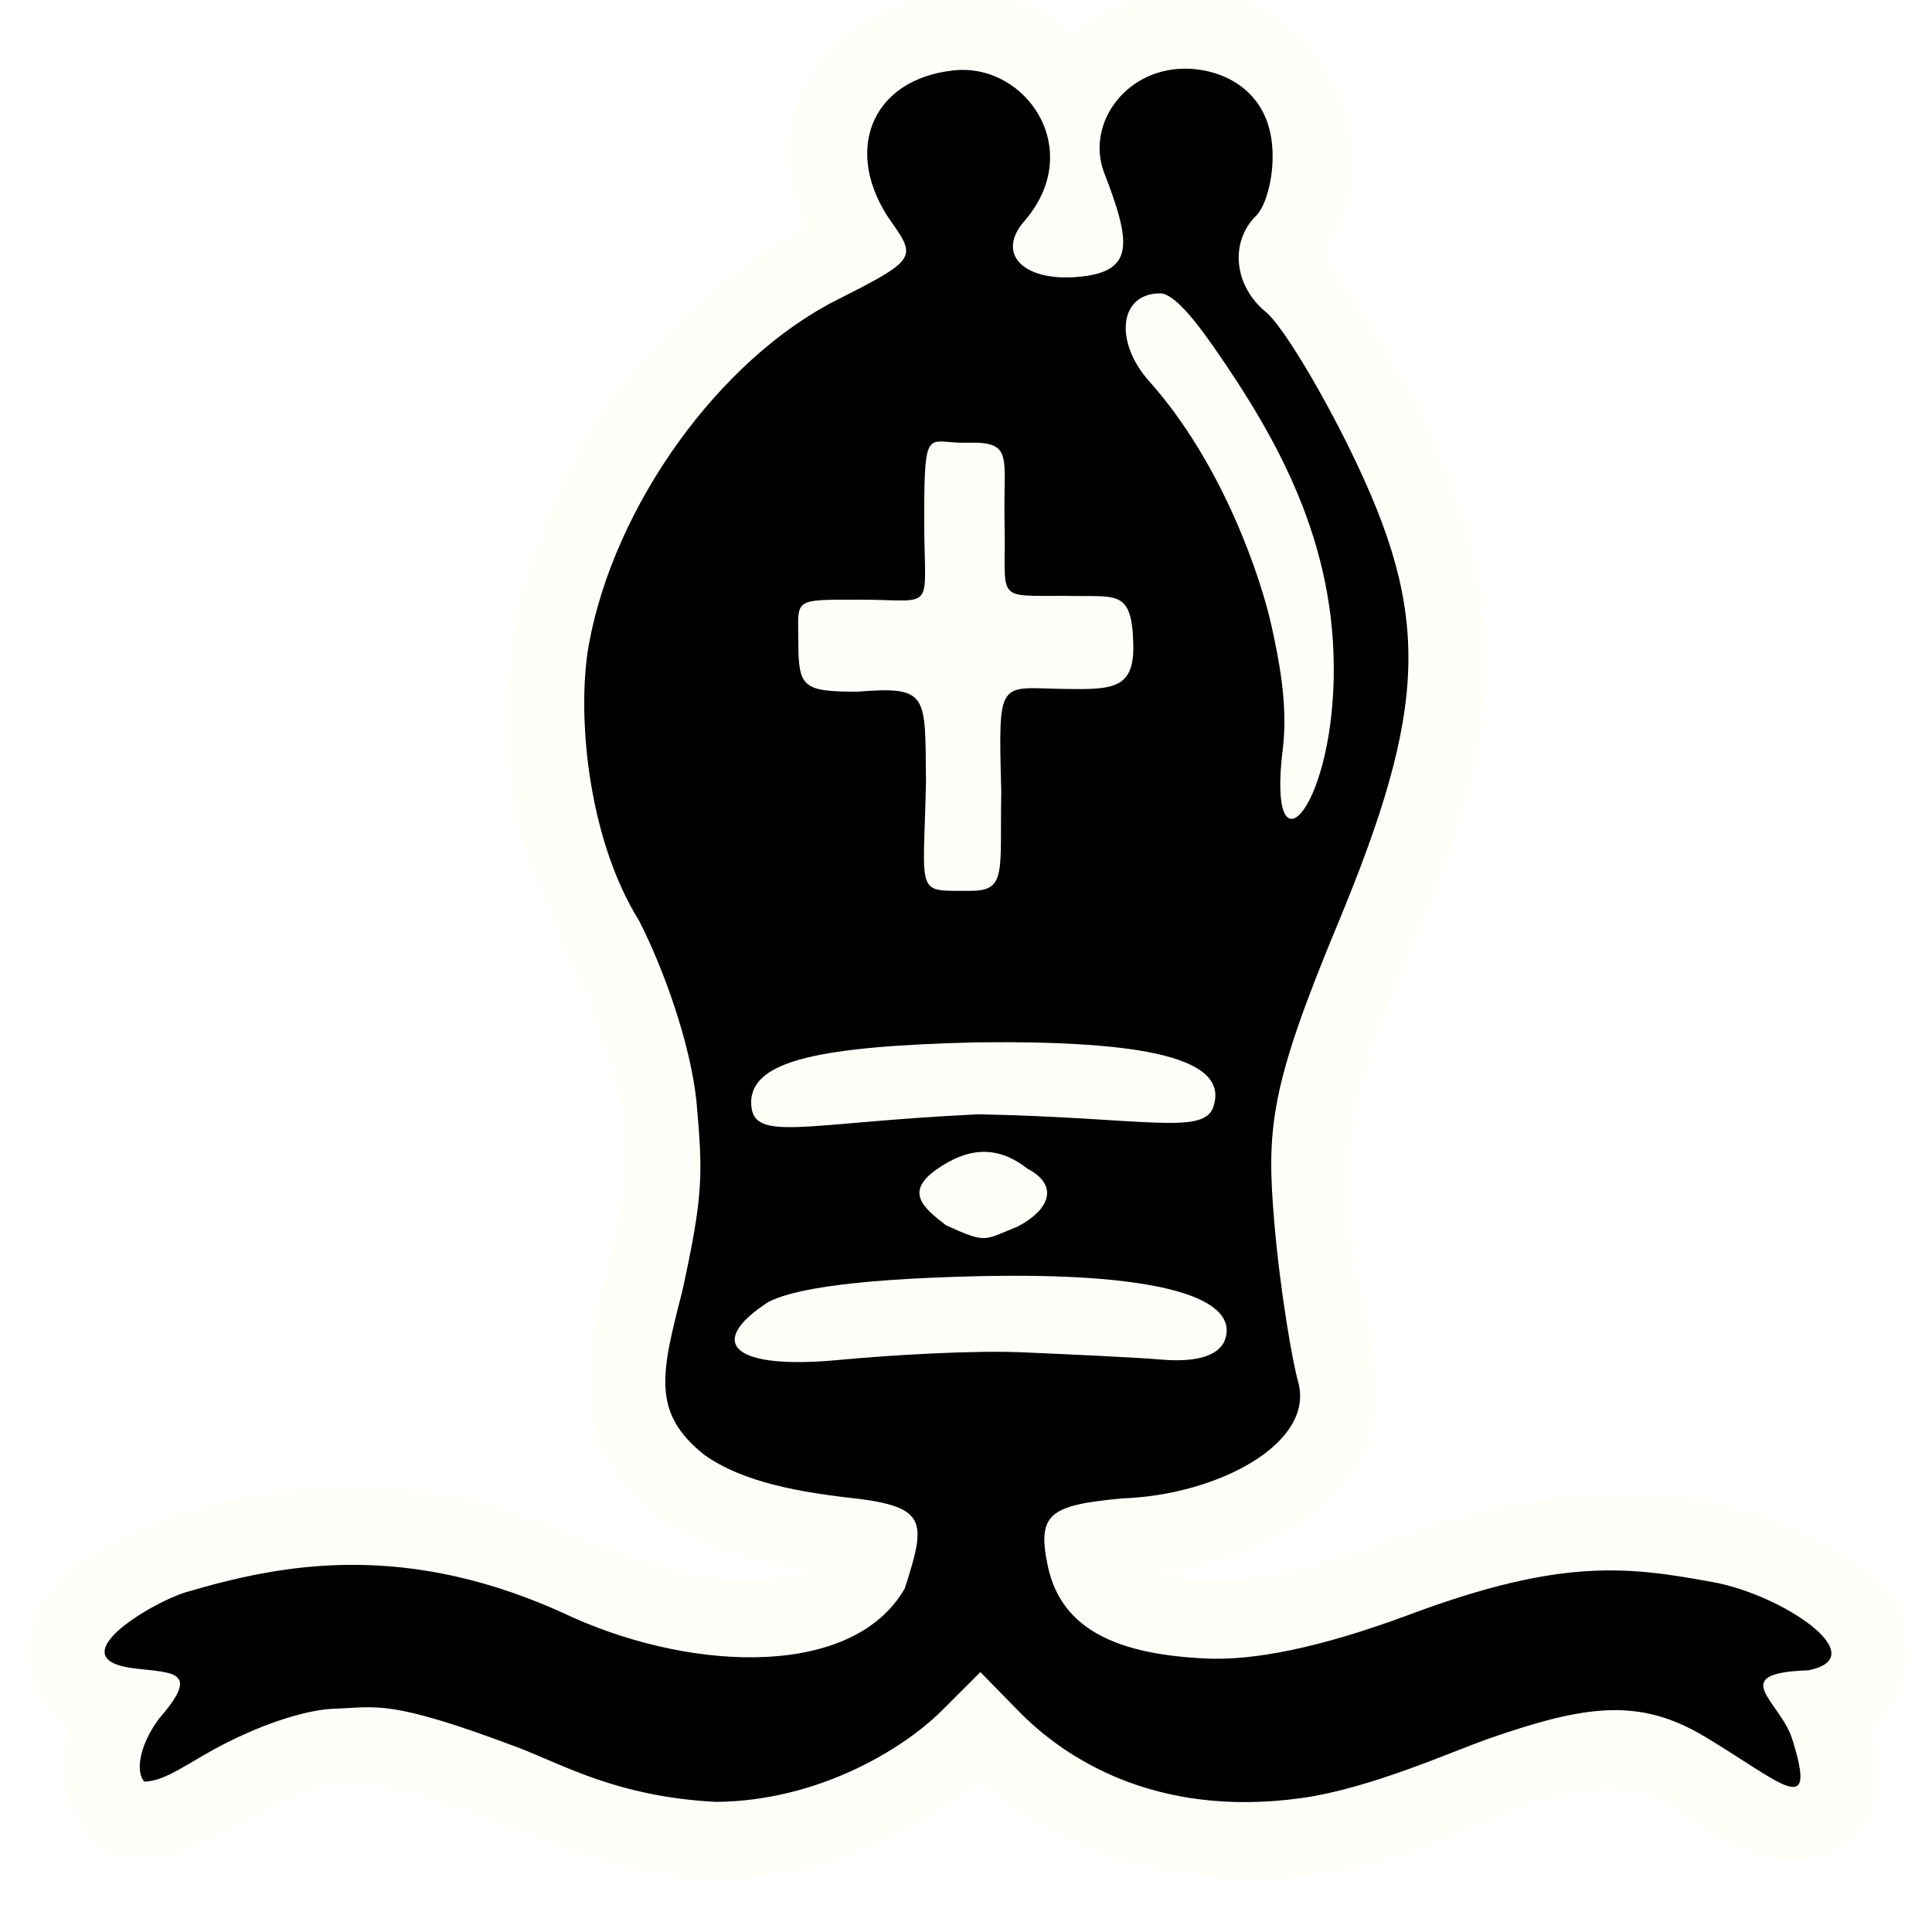
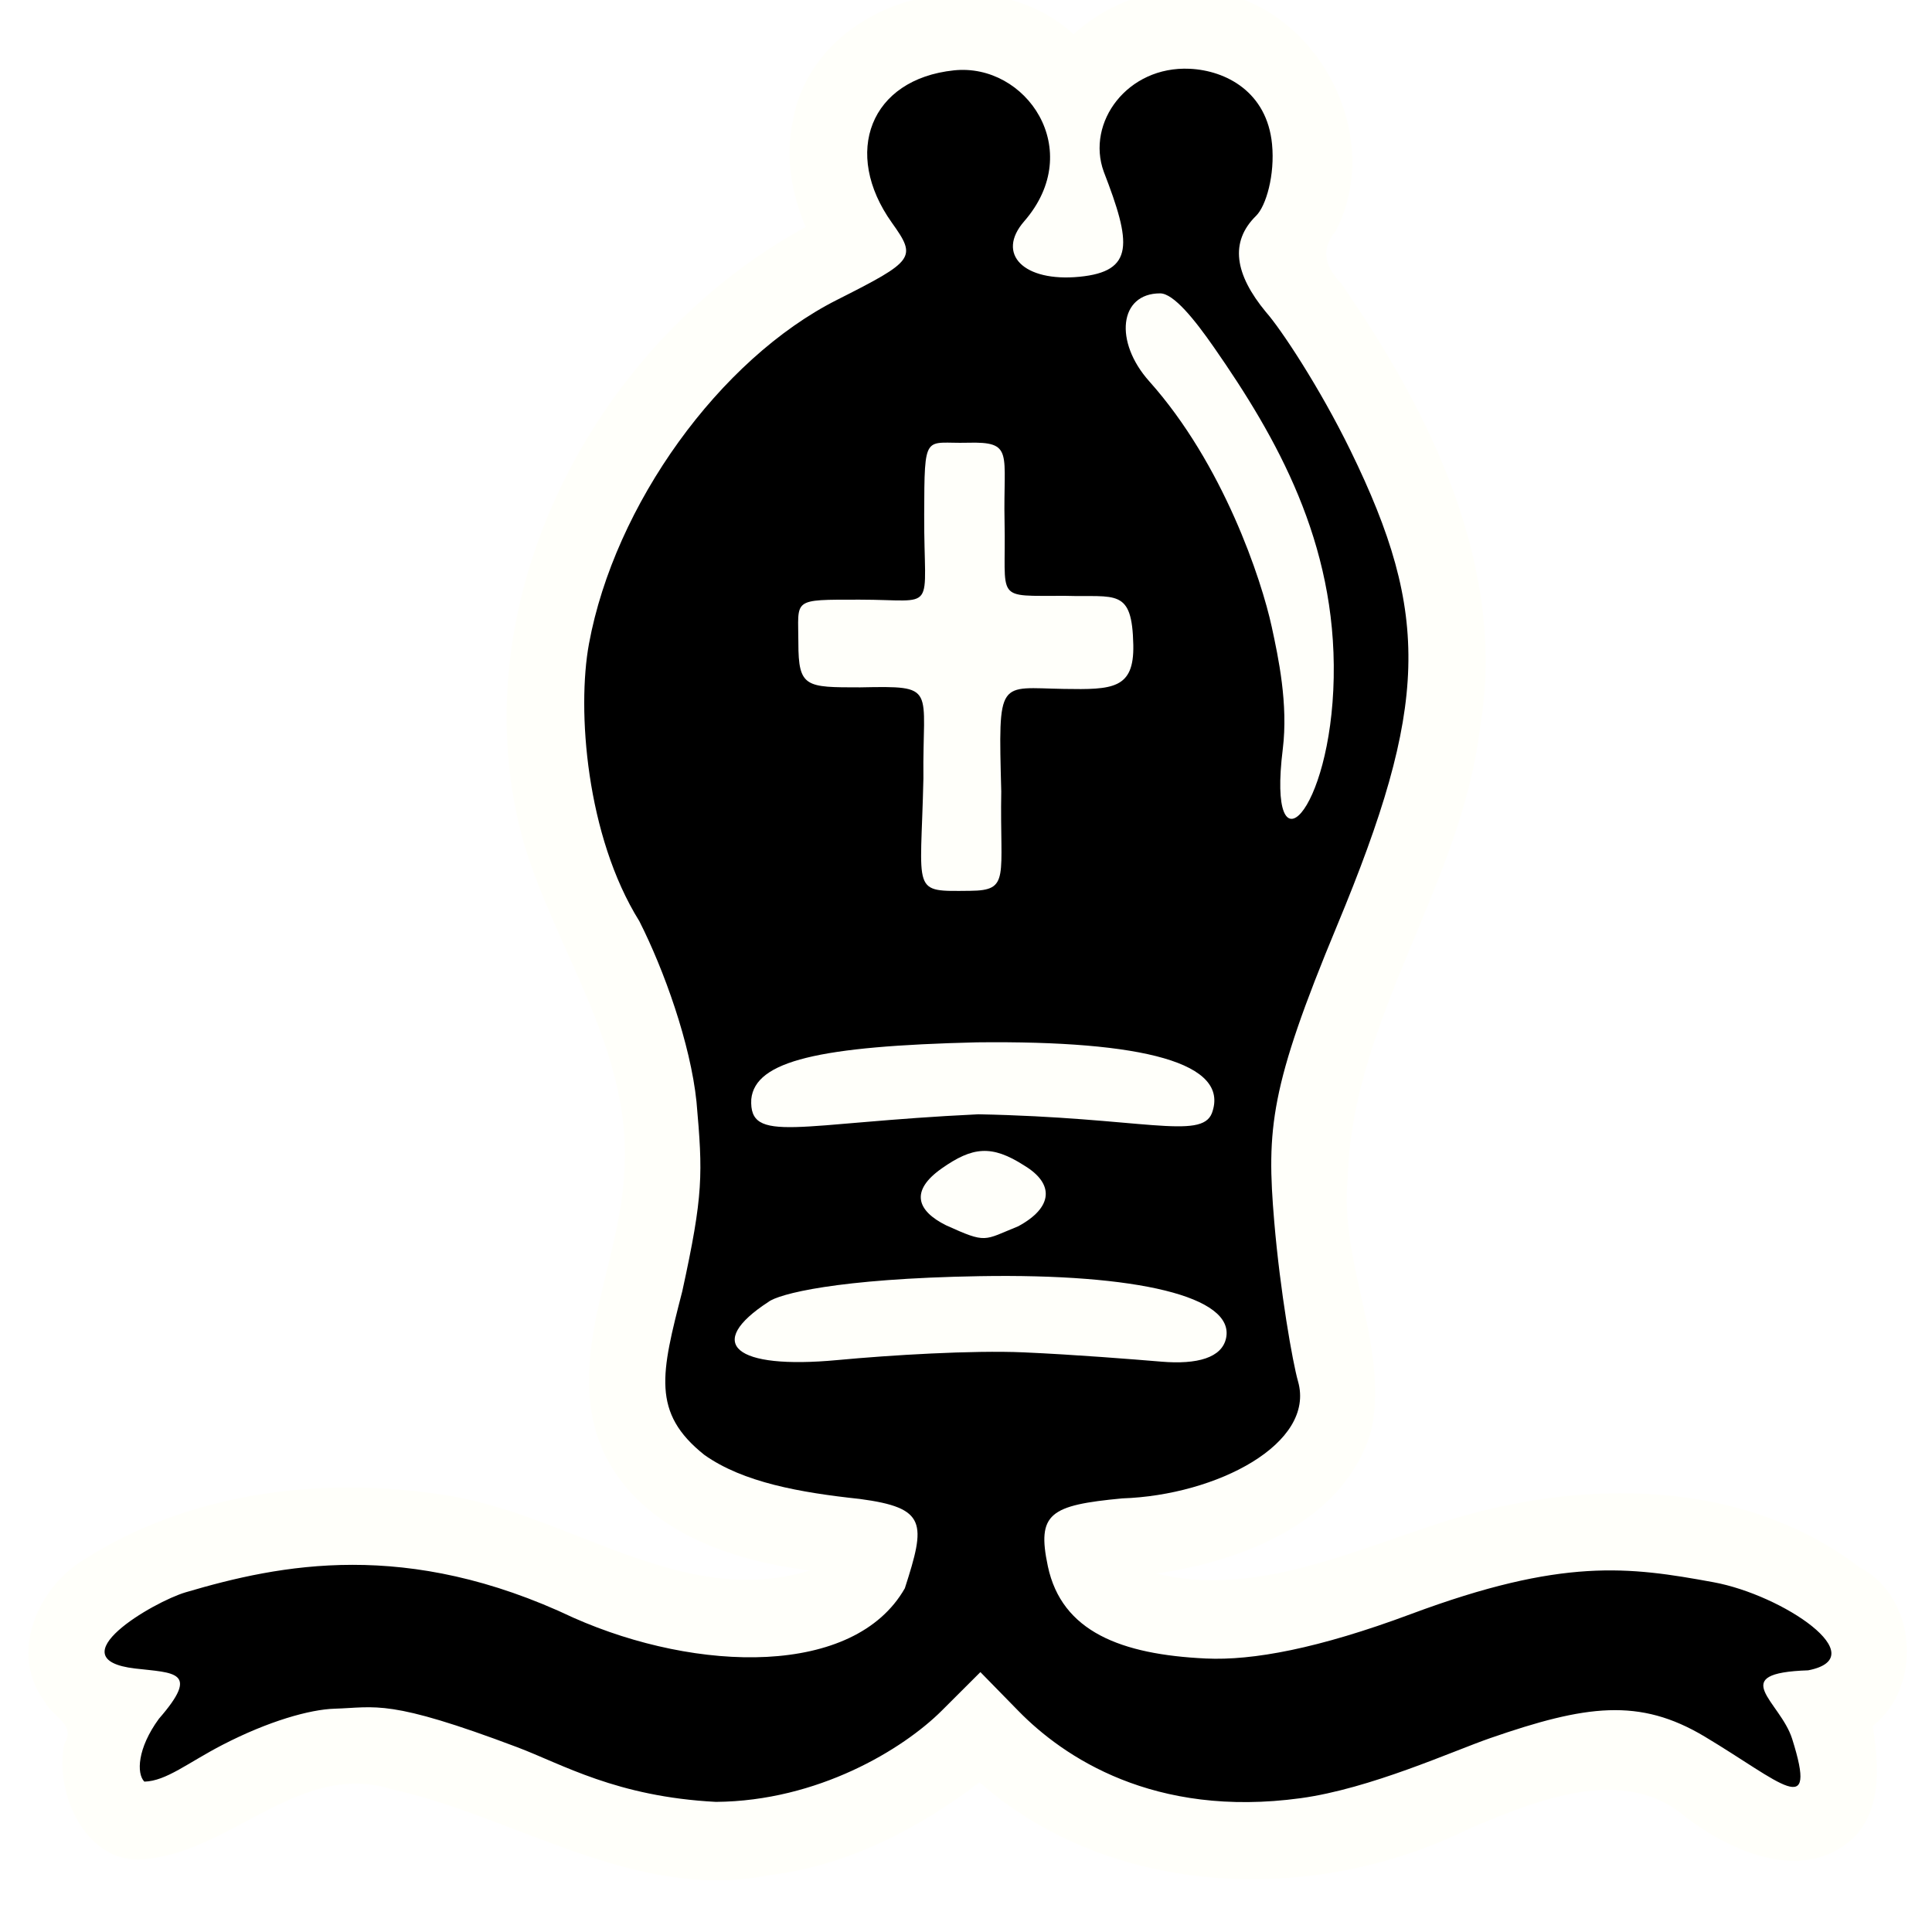
<svg xmlns="http://www.w3.org/2000/svg" version="1.0" width="300pt" height="300pt" viewBox="0 0 300 300" preserveAspectRatio="xMidYMid meet" id="svg2">
  <defs id="defs12">
    <filter style="color-interpolation-filters:sRGB;" id="filter18775">
      <feGaussianBlur in="SourceGraphic" stdDeviation="5.997" result="blur1" id="feGaussianBlur18721" />
      <feConvolveMatrix in="blur1" targetX="1" targetY="1" order="3 3" kernelMatrix="0 250 0 250 -1010 250 0 250 0 " result="convolve1" id="feConvolveMatrix18723" />
      <feComposite in="convolve1" in2="convolve1" k1="1" k2="1" k4="0.04" operator="arithmetic" result="composite1" id="feComposite18725" />
      <feColorMatrix in="composite1" values="0 0 0 0 0 0 0 0 0 0 0 0 0 0 0 -0.212 -0.715 -0.072 1 0 " result="color1" id="feColorMatrix18727" />
      <feGaussianBlur stdDeviation="0.61" result="blur2" id="feGaussianBlur18729" />
      <feColorMatrix values="1 0 0 0 0 0 1 0 0 0 0 0 1 0 0 0 0 0 2.7 -1 " result="color2" id="feColorMatrix18731" />
      <feFlood flood-color="rgb(255,255,255)" result="flood1" id="feFlood18733" />
      <feBlend in2="color2" mode="multiply" result="blend1" id="feBlend18735" />
      <feComponentTransfer in="blend1" result="component1" id="feComponentTransfer18743">
        <feFuncR type="discrete" tableValues="0 1 1 1" id="feFuncR18737" />
        <feFuncG type="discrete" tableValues="0 1 1 1" id="feFuncG18739" />
        <feFuncB type="discrete" tableValues="0 1 1 1" id="feFuncB18741" />
      </feComponentTransfer>
      <feGaussianBlur stdDeviation="0.61" result="blur3" id="feGaussianBlur18745" />
      <feColorMatrix in="blur3" values="0 0 0 0 0 0 0 0 0 0 0 0 0 0 0 -0.212 -0.715 -0.072 1 0 " result="color3" id="feColorMatrix18747" />
      <feColorMatrix values="1 0 0 0 0 0 1 0 0 0 0 0 1 0 0 0 0 0 1.9 -0.5 " result="color4" id="feColorMatrix18749" />
      <feFlood flood-color="rgb(0,0,0)" result="flood2" id="feFlood18751" />
      <feComposite in="flood2" in2="color4" operator="in" result="composite2" id="feComposite18753" />
      <feComposite in="composite2" in2="composite2" operator="arithmetic" k2="1" result="composite3" id="feComposite18755" />
      <feOffset dx="0" dy="0" result="offset1" id="feOffset18757" />
      <feFlood in="color4" flood-color="rgb(66,66,66)" result="flood3" id="feFlood18759" />
      <feComposite in="flood3" in2="color4" operator="out" result="composite4" id="feComposite18761" />
      <feComposite in="composite4" in2="composite4" operator="arithmetic" k2="1" result="composite5" id="feComposite18763" />
      <feMerge result="merge1" id="feMerge18769">
        <feMergeNode in="composite5" id="feMergeNode18765" />
        <feMergeNode in="offset1" id="feMergeNode18767" />
      </feMerge>
      <feColorMatrix values="1 0 0 0 0 0 1 0 0 0 0 0 1 0 0 0 0 0 1.3 0 " result="color5" flood-opacity="0.56" id="feColorMatrix18771" />
      <feComposite in="color5" in2="SourceGraphic" operator="in" result="composite8" id="feComposite18773" />
    </filter>
  </defs>
  <g id="g847" style="display:inline;filter:url(#filter18775)" transform="matrix(1.035804,0,0,1.04724,-5.426578,4.901257)" />
  <path style="display:inline;fill:#fffffa;stroke-width:2.601;fill-opacity:1" d="M 182.898,-1.432 C 176.894,-1.329 171.107,1.318 166.701,5.326 153.025,-7.329 126.342,-0.164 123.092,18.902 121.947,24.385 122.89,30.16 125.119,35.25 92.065,53.205 70.762,94.128 81.441,131.26 c 5.187,16.89 16.786,32.275 15.494,50.711 -0.585,14.66 -10.002,30.056 -2.744,44.465 6.035,11.422 19.481,15.922 31.539,17.428 -19.898,6.151 -37.789,-9.107 -57.125,-11.777 -18.821,-2.903 -39.335,-0.312 -55.562,10.094 -7.294,4.398 -11.652,14.635 -6.111,22.045 1.224,2.355 4.869,3.476 3.08,6.518 -1.704,8.021 3.688,19.375 13.098,17.887 13.265,-1.58 23.729,-15.214 37.778,-10.789 19.409,4.307 37.905,17.494 58.642,13.324 11.986,-1.456 23.062,-7.15 32.553,-14.412 20.67,18.111 52.149,19.083 76.109,7.174 10.204,-4.271 23.983,-10.174 33.727,-1.652 6.986,5.319 18.122,10.142 25.674,3.285 4.874,-4.494 4.056,-12.033 3.201,-17.559 7.869,-6.162 6.854,-20.05 -2.105,-24.676 -19.079,-14.568 -45.834,-13.669 -67.531,-6.017 -13.419,4.471 -27.44,10.513 -41.637,7.024 13.511,-1.899 29.54,-8.11 33.502,-22.564 2.481,-13.15 -5.049,-25.623 -3.752,-38.824 0.693,-24.843 17.643,-45.483 20.544,-69.931 4.256,-24.976 -7.751,-49.006 -21.531,-68.97 -2.601,-2.703 -3.24,-5.318 -0.835,-8.234 8.491,-16.579 -5.54,-39.125 -24.549,-37.24 z" id="use843" />
-   <path style="display:inline;fill:#000000;stroke-width:2.601" d="m 80.316,271.306 c -20.054,-7.564 -21.844,-6.177 -28.362,-5.98 -3.833,0.116 -10.247,1.917 -17.396,5.61 -5.36,2.769 -8.744,5.632 -12.144,5.715 -1.225,-1.247 -1.102,-5.167 2.258,-9.758 6.477,-7.433 2.371,-7.102 -3.684,-7.807 -12.388,-1.442 2.814,-10.35 7.843,-11.835 14.704,-4.341 34.289,-8.348 60.237,3.959 19.28,8.543 43.601,9.169 51.434,-4.582 3.267,-10.114 3.434,-12.489 -6.992,-13.872 -9.261,-0.992 -18.113,-2.561 -24.14,-6.842 -8.234,-6.557 -6.714,-12.635 -3.43,-25.388 3.292,-15.048 3.204,-18.224 2.212,-29.445 -0.933,-9.019 -5.051,-20.501 -8.879,-28.047 -8.251,-13.226 -9.711,-32.818 -7.816,-43.077 3.982,-21.567 20.308,-44.204 38.506,-53.39 12.1,-6.108 12.411,-6.545 8.532,-11.98 -7.747,-10.857 -3.381,-22.295 9.634,-23.663 11.176,-1.175 20.564,12.333 10.909,23.437 -4.438,5.104 -0.052,9.454 8.569,8.617 8.574,-0.832 8.085,-5.214 3.785,-16.316 -2.776,-7.634 3.673,-16.443 13.357,-15.982 5.616,0.267 11.983,3.585 12.773,11.699 0.466,4.787 -0.929,9.614 -2.479,11.134 -4.137,4.06 -3.434,10.909 1.534,14.947 2.393,1.945 8.3,11.621 13.127,21.503 12.51,25.61 12.114,39.613 -2.09,73.779 -10.422,25.071 -10.974,31.513 -9.749,45.969 0.916,10.81 2.856,21.866 3.691,24.782 2.767,9.658 -12.598,17.682 -27.29,18.176 -11.231,1.061 -13.298,2.321 -11.557,10.535 2.153,10.157 11.361,13.708 24.551,14.328 7.251,0.341 17.448,-1.54 31.792,-6.888 23.595,-8.797 33.87,-7.367 47.003,-4.96 10.786,1.977 25.115,11.659 14.719,13.684 -12.856,0.431 -4.345,4.763 -2.489,10.642 4.026,12.754 -1.63,6.798 -13.584,-0.356 -10.157,-6.078 -18.465,-4.898 -33.289,0.236 -5.897,2.042 -18.61,7.852 -29.458,9.333 -22.825,3.116 -36.851,-6.431 -43.793,-13.525 l -5.926,-6.056 -5.976,5.966 c -6.055,6.046 -19.281,14.064 -35.088,14.187 -15.438,-0.802 -23.854,-5.848 -30.858,-8.489 z m 78.632,-61.313 c 7.942,0.35 17.102,0.763 21.394,1.122 5.558,0.465 9.418,-0.596 10.049,-3.683 1.313,-6.42 -12.204,-9.848 -38.295,-9.27 -22.182,0.492 -29.774,2.464 -32.775,3.998 -9.959,6.478 -5.34,10.537 10.751,9.027 8.153,-0.765 20.935,-1.543 28.877,-1.194 z m -0.841,-19.575 c 5.392,-2.908 5.991,-6.588 1.423,-8.951 -4.751,-3.746 -9.32,-3.232 -14.085,0.113 -5.022,3.525 -2.061,5.969 1.456,8.682 6.375,2.888 5.779,2.343 11.206,0.156 z m 30.24,-18.38 c 2.857,-7.773 -10.732,-10.479 -36.682,-10.183 -24.388,0.589 -34.423,2.857 -35.008,8.834 -0.37,7.071 7.049,3.67 35.267,2.338 25.33,0.499 34.78,3.245 36.424,-0.989 z m -32.874,-49.175 c -0.458,-17.735 -0.517,-16.056 9.752,-15.887 7.523,0.124 10.896,0.03 10.754,-6.829 -0.184,-8.881 -2.682,-7.387 -10.536,-7.624 -11.249,-0.046 -9.185,1.009 -9.456,-11.535 -0.229,-10.02 1.526,-12.454 -5.756,-12.24 -6.157,0.181 -6.678,-3.032 -6.724,11.192 -0.05,15.541 2.262,13.171 -10.031,13.176 -10.673,0.004 -9.505,-0.183 -9.505,6.711 0,6.939 0.771,7.575 9.189,7.575 11.212,-0.908 10.457,0.562 10.627,13.993 -0.39,18.032 -1.749,16.89 6.875,16.931 5.725,0.027 4.573,-2.907 4.813,-15.462 z m 51.624,-17.642 c 0.4,-20.999 -8.824,-37.245 -18.599,-51.291 -2.998,-4.307 -6.254,-8.375 -8.359,-8.375 -6.365,0 -7.177,7.508 -1.68,13.66 11.493,12.864 17.425,30.772 19.02,38.143 1.019,4.71 2.577,11.958 1.708,18.978 -2.464,19.898 7.508,10.075 7.911,-11.115 z" id="path22778" />
+   <path style="display:inline;fill:#000000;stroke-width:2.601" d="m 80.316,271.306 c -20.054,-7.564 -21.844,-6.177 -28.362,-5.98 -3.833,0.116 -10.247,1.917 -17.396,5.61 -5.36,2.769 -8.744,5.632 -12.144,5.715 -1.225,-1.247 -1.102,-5.167 2.258,-9.758 6.477,-7.433 2.371,-7.102 -3.684,-7.807 -12.388,-1.442 2.814,-10.35 7.843,-11.835 14.704,-4.341 34.289,-8.348 60.237,3.959 19.28,8.543 43.601,9.169 51.434,-4.582 3.267,-10.114 3.434,-12.489 -6.992,-13.872 -9.261,-0.992 -18.113,-2.561 -24.14,-6.842 -8.234,-6.557 -6.714,-12.635 -3.43,-25.388 3.292,-15.048 3.204,-18.224 2.212,-29.445 -0.933,-9.019 -5.051,-20.501 -8.879,-28.047 -8.251,-13.226 -9.711,-32.818 -7.816,-43.077 3.982,-21.567 20.308,-44.204 38.506,-53.39 12.1,-6.108 12.411,-6.545 8.532,-11.98 -7.747,-10.857 -3.381,-22.295 9.634,-23.663 11.176,-1.175 20.564,12.333 10.909,23.437 -4.438,5.104 -0.052,9.454 8.569,8.617 8.574,-0.832 8.085,-5.214 3.785,-16.316 -2.776,-7.634 3.673,-16.443 13.357,-15.982 5.616,0.267 11.983,3.585 12.773,11.699 0.466,4.787 -0.929,9.614 -2.479,11.134 -4.137,4.06 -3.312,9.083 1.534,14.947 2.271,2.554 8.3,11.621 13.127,21.503 12.51,25.61 12.114,39.613 -2.09,73.779 -10.422,25.071 -10.974,31.513 -9.749,45.969 0.916,10.81 2.856,21.866 3.691,24.782 2.767,9.658 -12.598,17.682 -27.29,18.176 -11.231,1.061 -13.298,2.321 -11.557,10.535 2.153,10.157 11.361,13.708 24.551,14.328 7.251,0.341 17.448,-1.54 31.792,-6.888 23.595,-8.797 33.87,-7.367 47.003,-4.96 10.786,1.977 25.115,11.659 14.719,13.684 -12.856,0.431 -4.345,4.763 -2.489,10.642 4.026,12.754 -1.63,6.798 -13.584,-0.356 -10.157,-6.078 -18.465,-4.898 -33.289,0.236 -5.897,2.042 -18.61,7.852 -29.458,9.333 -22.825,3.116 -36.851,-6.431 -43.793,-13.525 l -5.926,-6.056 -5.976,5.966 c -6.055,6.046 -19.281,14.064 -35.088,14.187 -15.438,-0.802 -23.854,-5.848 -30.858,-8.489 z m 78.632,-61.313 c 7.942,0.35 17.102,1.085 21.394,1.444 5.558,0.465 9.418,-0.596 10.049,-3.683 1.313,-6.42 -13.816,-10.01 -38.295,-9.592 -22.184,0.378 -31.225,2.787 -32.775,3.998 -9.959,6.478 -5.34,10.537 10.751,9.027 8.153,-0.765 20.935,-1.543 28.877,-1.194 z m -0.841,-19.575 c 5.392,-2.908 5.668,-6.588 0.939,-9.434 -5.073,-3.262 -8.031,-2.91 -12.796,0.435 -5.022,3.525 -3.833,6.613 0.65,8.843 6.375,2.888 5.779,2.343 11.206,0.156 z m 30.079,-17.575 c 2.857,-7.773 -10.571,-11.285 -36.521,-10.989 -24.388,0.589 -34.423,2.857 -35.008,8.834 -0.37,7.071 7.049,3.67 35.267,2.338 25.33,0.499 34.619,4.051 36.263,-0.183 z m -32.713,-49.981 c -0.458,-17.735 -0.517,-16.056 9.752,-15.887 7.523,0.124 10.896,0.03 10.754,-6.829 -0.184,-8.881 -2.682,-7.387 -10.536,-7.624 -11.249,-0.046 -9.185,1.009 -9.456,-11.535 -0.229,-10.689 1.526,-12.437 -5.756,-12.24 -6.692,0.181 -6.678,-1.829 -6.724,11.192 -0.054,15.541 2.262,13.171 -10.031,13.176 -10.673,0.004 -9.505,-0.183 -9.505,6.711 0,6.939 1.172,6.907 9.59,6.907 12.147,-0.24 9.655,-0.106 9.825,14.127 -0.39,18.032 -2.015,17.552 7.276,17.465 6.245,-0.058 4.573,-2.077 4.813,-15.462 z m 51.624,-17.642 c 0.4,-20.999 -8.824,-37.245 -18.599,-51.291 -2.998,-4.307 -6.254,-8.375 -8.359,-8.375 -6.365,0 -7.177,7.508 -1.68,13.66 11.493,12.864 17.425,30.772 19.02,38.143 1.019,4.71 2.577,11.958 1.708,18.978 -2.464,19.898 7.508,10.075 7.911,-11.115 z" id="path22778" />
</svg>
